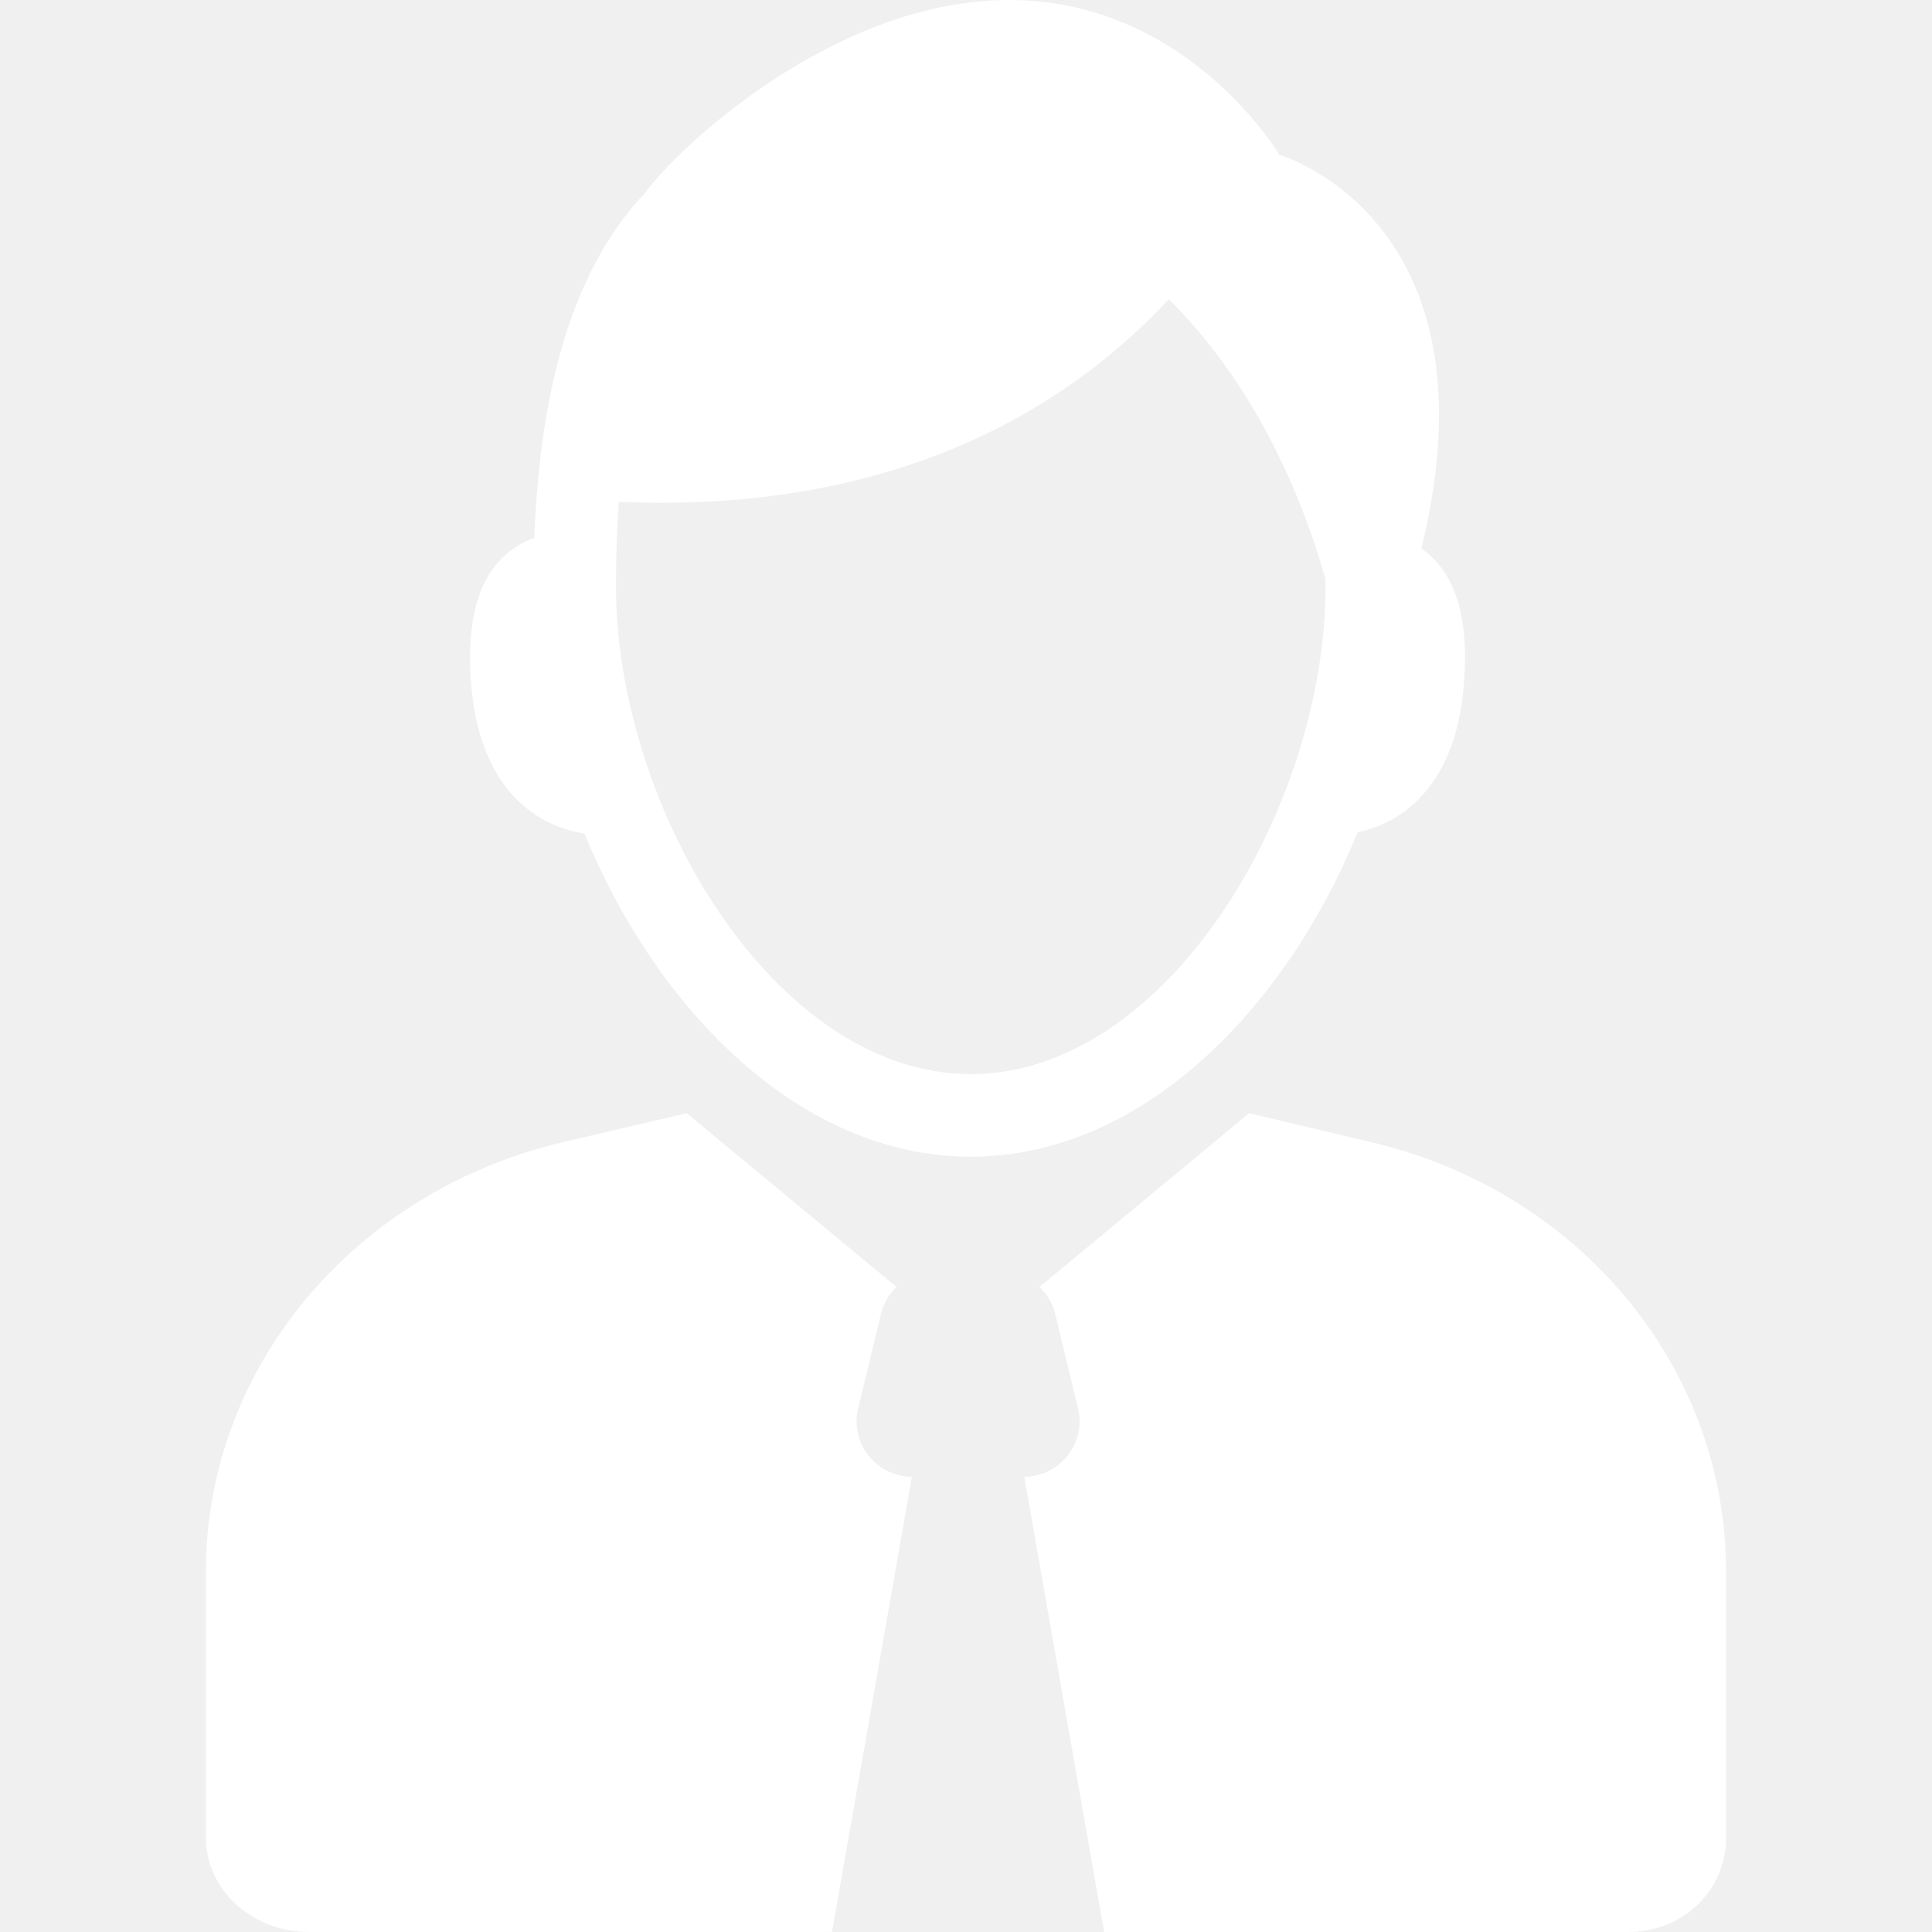
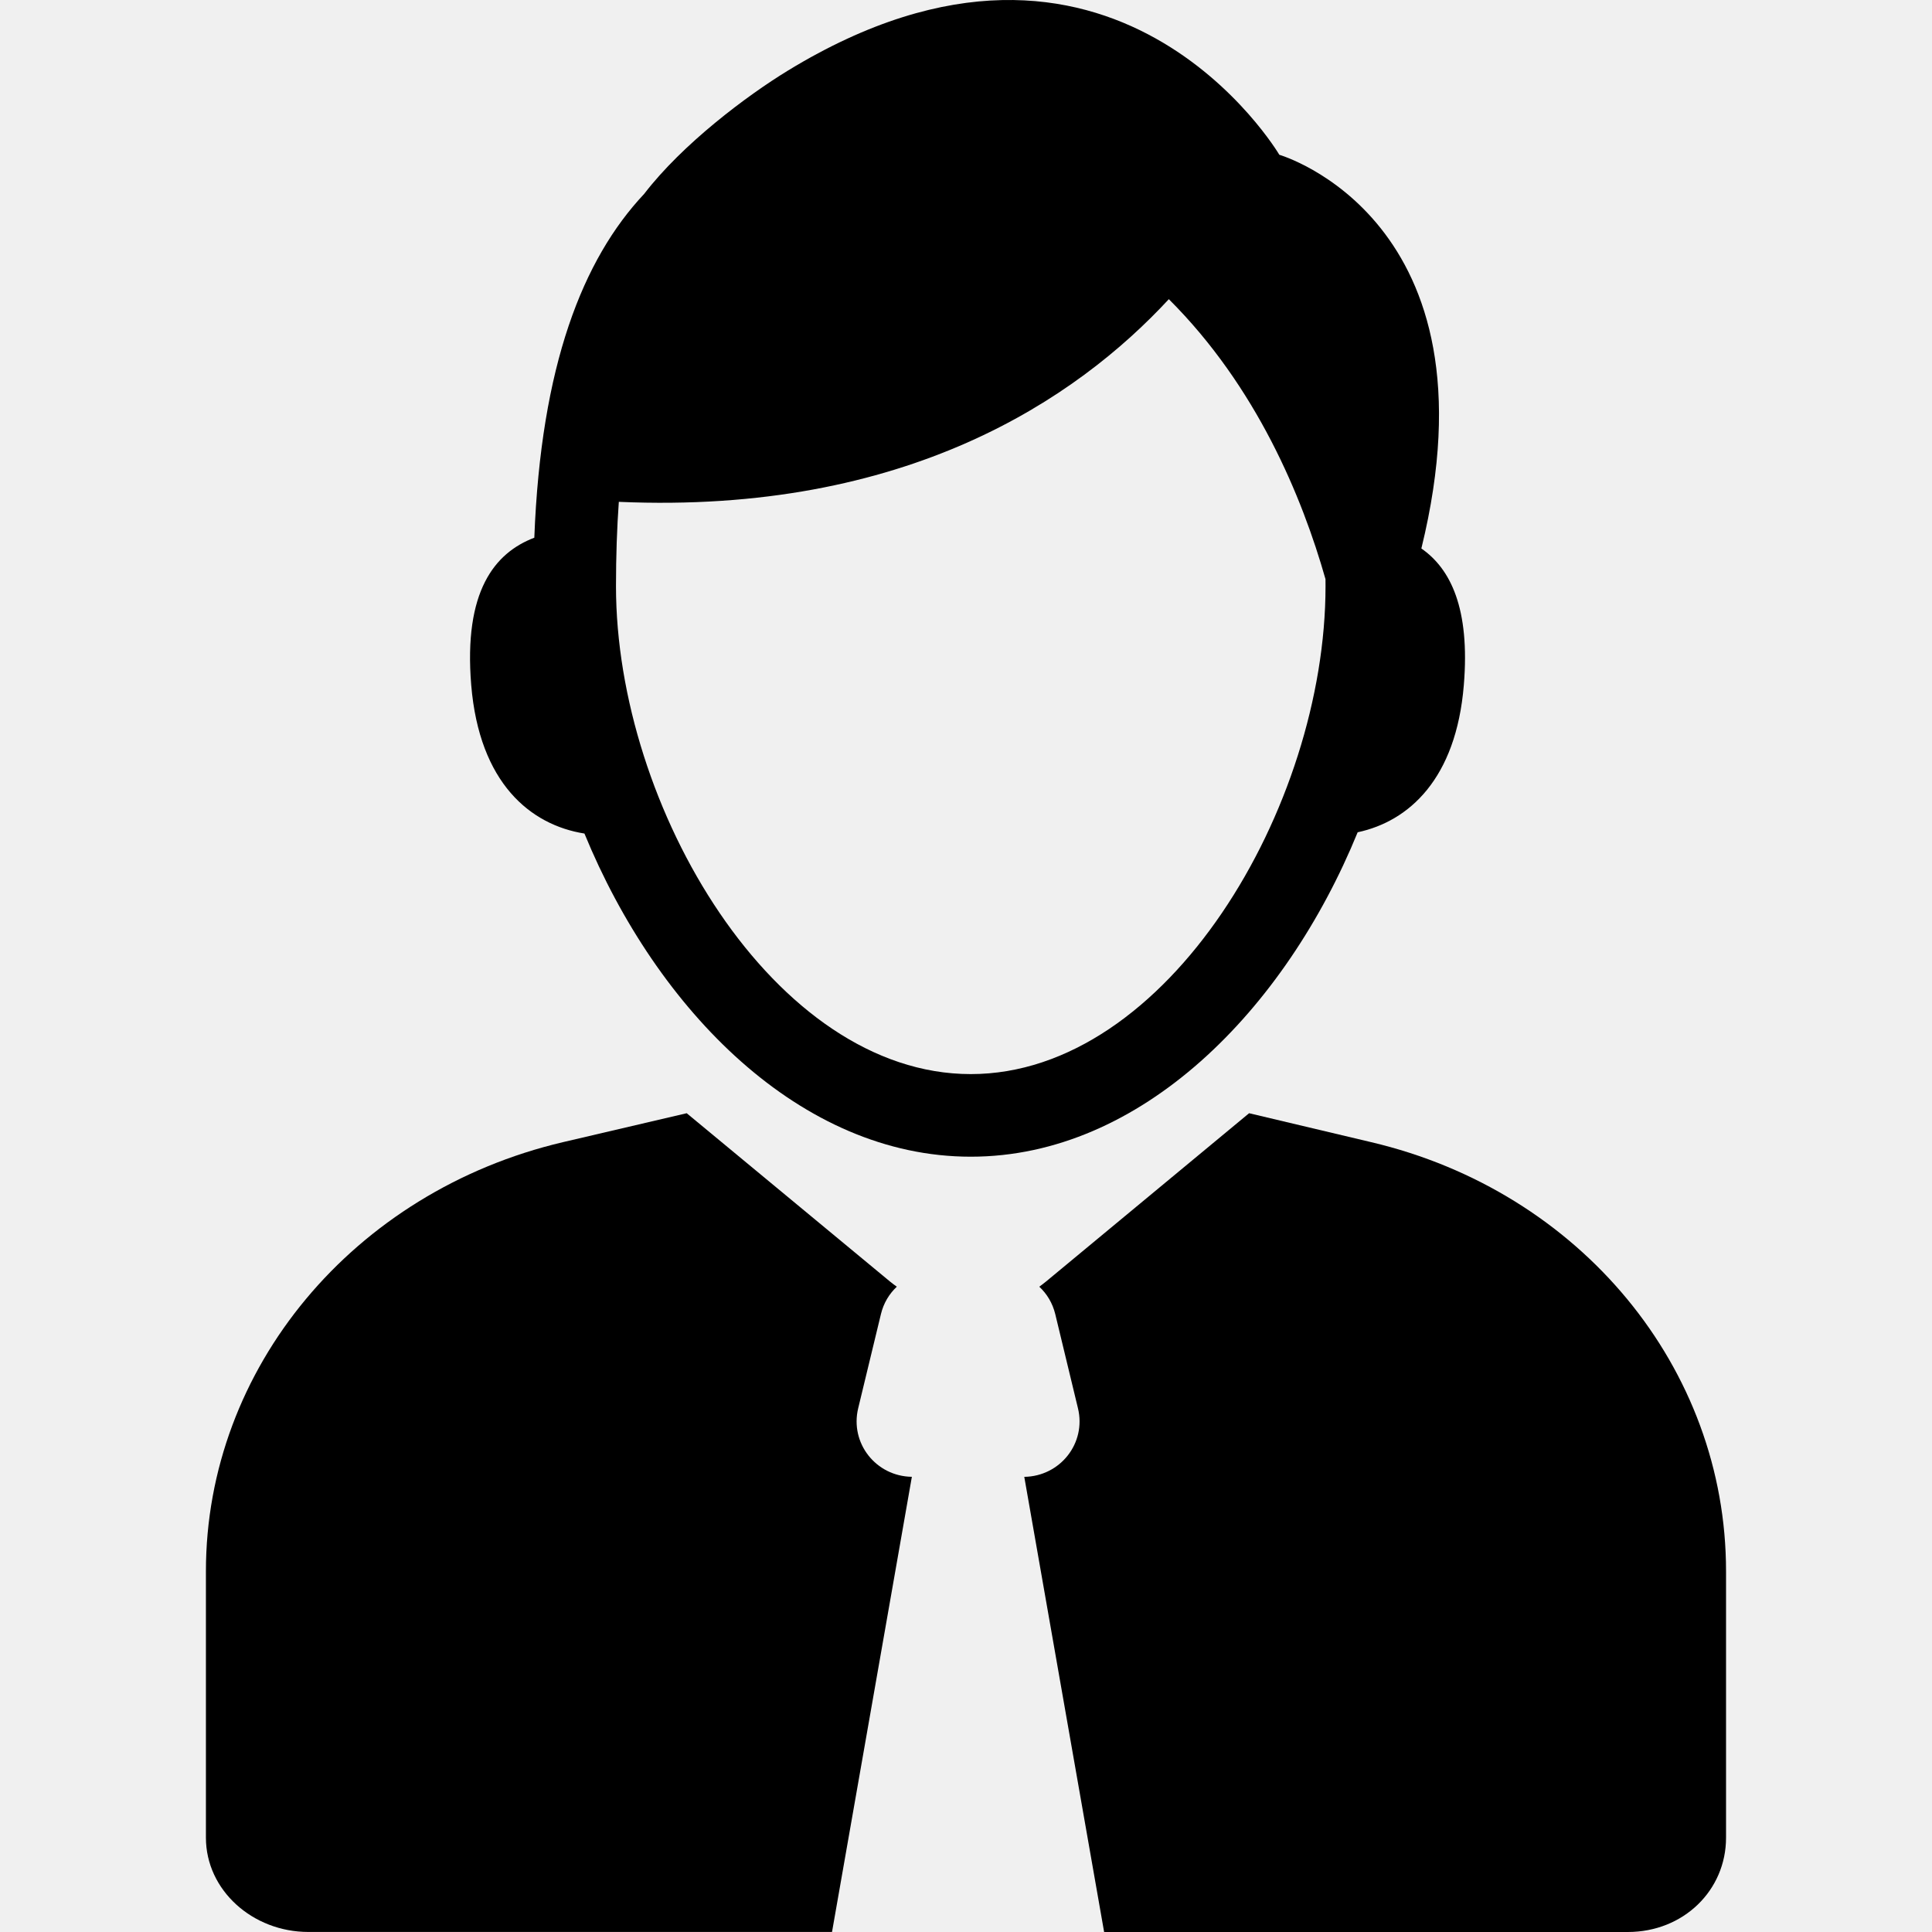
<svg xmlns="http://www.w3.org/2000/svg" version="1.1" id="Capa_1" x="0px" y="0px" width="512px" height="512px" viewBox="0 0 45.682 45.682" style="enable-background:new 0 0 45.682 45.682;" xml:space="preserve">
  <g>
-     <path d="M32.102,19.679c1.211-0.259,2.328-1.26,2.51-3.48c0.15-1.817-0.316-2.753-1.004-3.23c1.91-7.785-3.358-9.309-3.358-9.309    s-3.937-6.679-11.618-1.992c-0.977,0.596-2.496,1.738-3.401,2.917c-1.453,1.546-2.442,4.059-2.597,8.129    c-0.938,0.358-1.675,1.264-1.492,3.484c0.192,2.321,1.403,3.309,2.677,3.511c1.72,4.189,5.116,7.641,9.135,7.641    C26.982,27.35,30.385,23.882,32.102,19.679z M22.954,25.397c-4.647,0-8.389-6.31-8.389-11.535c0-0.716,0.023-1.38,0.067-1.996    c6.797,0.297,10.817-2.428,13.005-4.792c2.075,2.068,3.153,4.68,3.704,6.619c0,0.056,0.001,0.111,0.001,0.168    C31.343,19.087,27.602,25.397,22.954,25.397z" fill="#FFFFFF" />
-     <path d="M20.292,33.297l0.538-2.227c0.062-0.257,0.195-0.477,0.375-0.646c-0.055-0.039-0.109-0.08-0.162-0.123l-4.806-3.979    l-2.925,0.684c-4.953,1.165-8.443,5.348-8.443,10.146v6.3c0,1.24,1.103,2.229,2.423,2.229h12.381l1.888-10.762    C20.713,34.908,20.092,34.125,20.292,33.297z" fill="#FFFFFF" />
-     <path d="M32.42,27.006l-2.885-0.684l-4.801,3.979c-0.053,0.043-0.105,0.084-0.16,0.123c0.181,0.169,0.314,0.389,0.377,0.646    l0.537,2.227c0.201,0.827-0.42,1.611-1.269,1.623l1.888,10.762h12.381c1.32,0,2.324-0.988,2.324-2.229v-6.3    C40.814,32.354,37.373,28.171,32.42,27.006z" fill="#FFFFFF" />
+     <path d="M32.102,19.679c1.211-0.259,2.328-1.26,2.51-3.48c0.15-1.817-0.316-2.753-1.004-3.23c1.91-7.785-3.358-9.309-3.358-9.309    s-3.937-6.679-11.618-1.992c-0.977,0.596-2.496,1.738-3.401,2.917c-1.453,1.546-2.442,4.059-2.597,8.129    c-0.938,0.358-1.675,1.264-1.492,3.484c0.192,2.321,1.403,3.309,2.677,3.511c1.72,4.189,5.116,7.641,9.135,7.641    C26.982,27.35,30.385,23.882,32.102,19.679z M22.954,25.397c-4.647,0-8.389-6.31-8.389-11.535c0-0.716,0.023-1.38,0.067-1.996    c6.797,0.297,10.817-2.428,13.005-4.792c2.075,2.068,3.153,4.68,3.704,6.619c0,0.056,0.001,0.111,0.001,0.168    C31.343,19.087,27.602,25.397,22.954,25.397z" />
+     <path d="M20.292,33.297l0.538-2.227c0.062-0.257,0.195-0.477,0.375-0.646c-0.055-0.039-0.109-0.08-0.162-0.123l-4.806-3.979    l-2.925,0.684c-4.953,1.165-8.443,5.348-8.443,10.146v6.3c0,1.24,1.103,2.229,2.423,2.229h12.381l1.888-10.762    C20.713,34.908,20.092,34.125,20.292,33.297z" />
+     <path d="M32.42,27.006l-2.885-0.684l-4.801,3.979c-0.053,0.043-0.105,0.084-0.16,0.123c0.181,0.169,0.314,0.389,0.377,0.646    l0.537,2.227c0.201,0.827-0.42,1.611-1.269,1.623l1.888,10.762h12.381c1.32,0,2.324-0.988,2.324-2.229v-6.3    C40.814,32.354,37.373,28.171,32.42,27.006z" />
  </g>
</svg>
